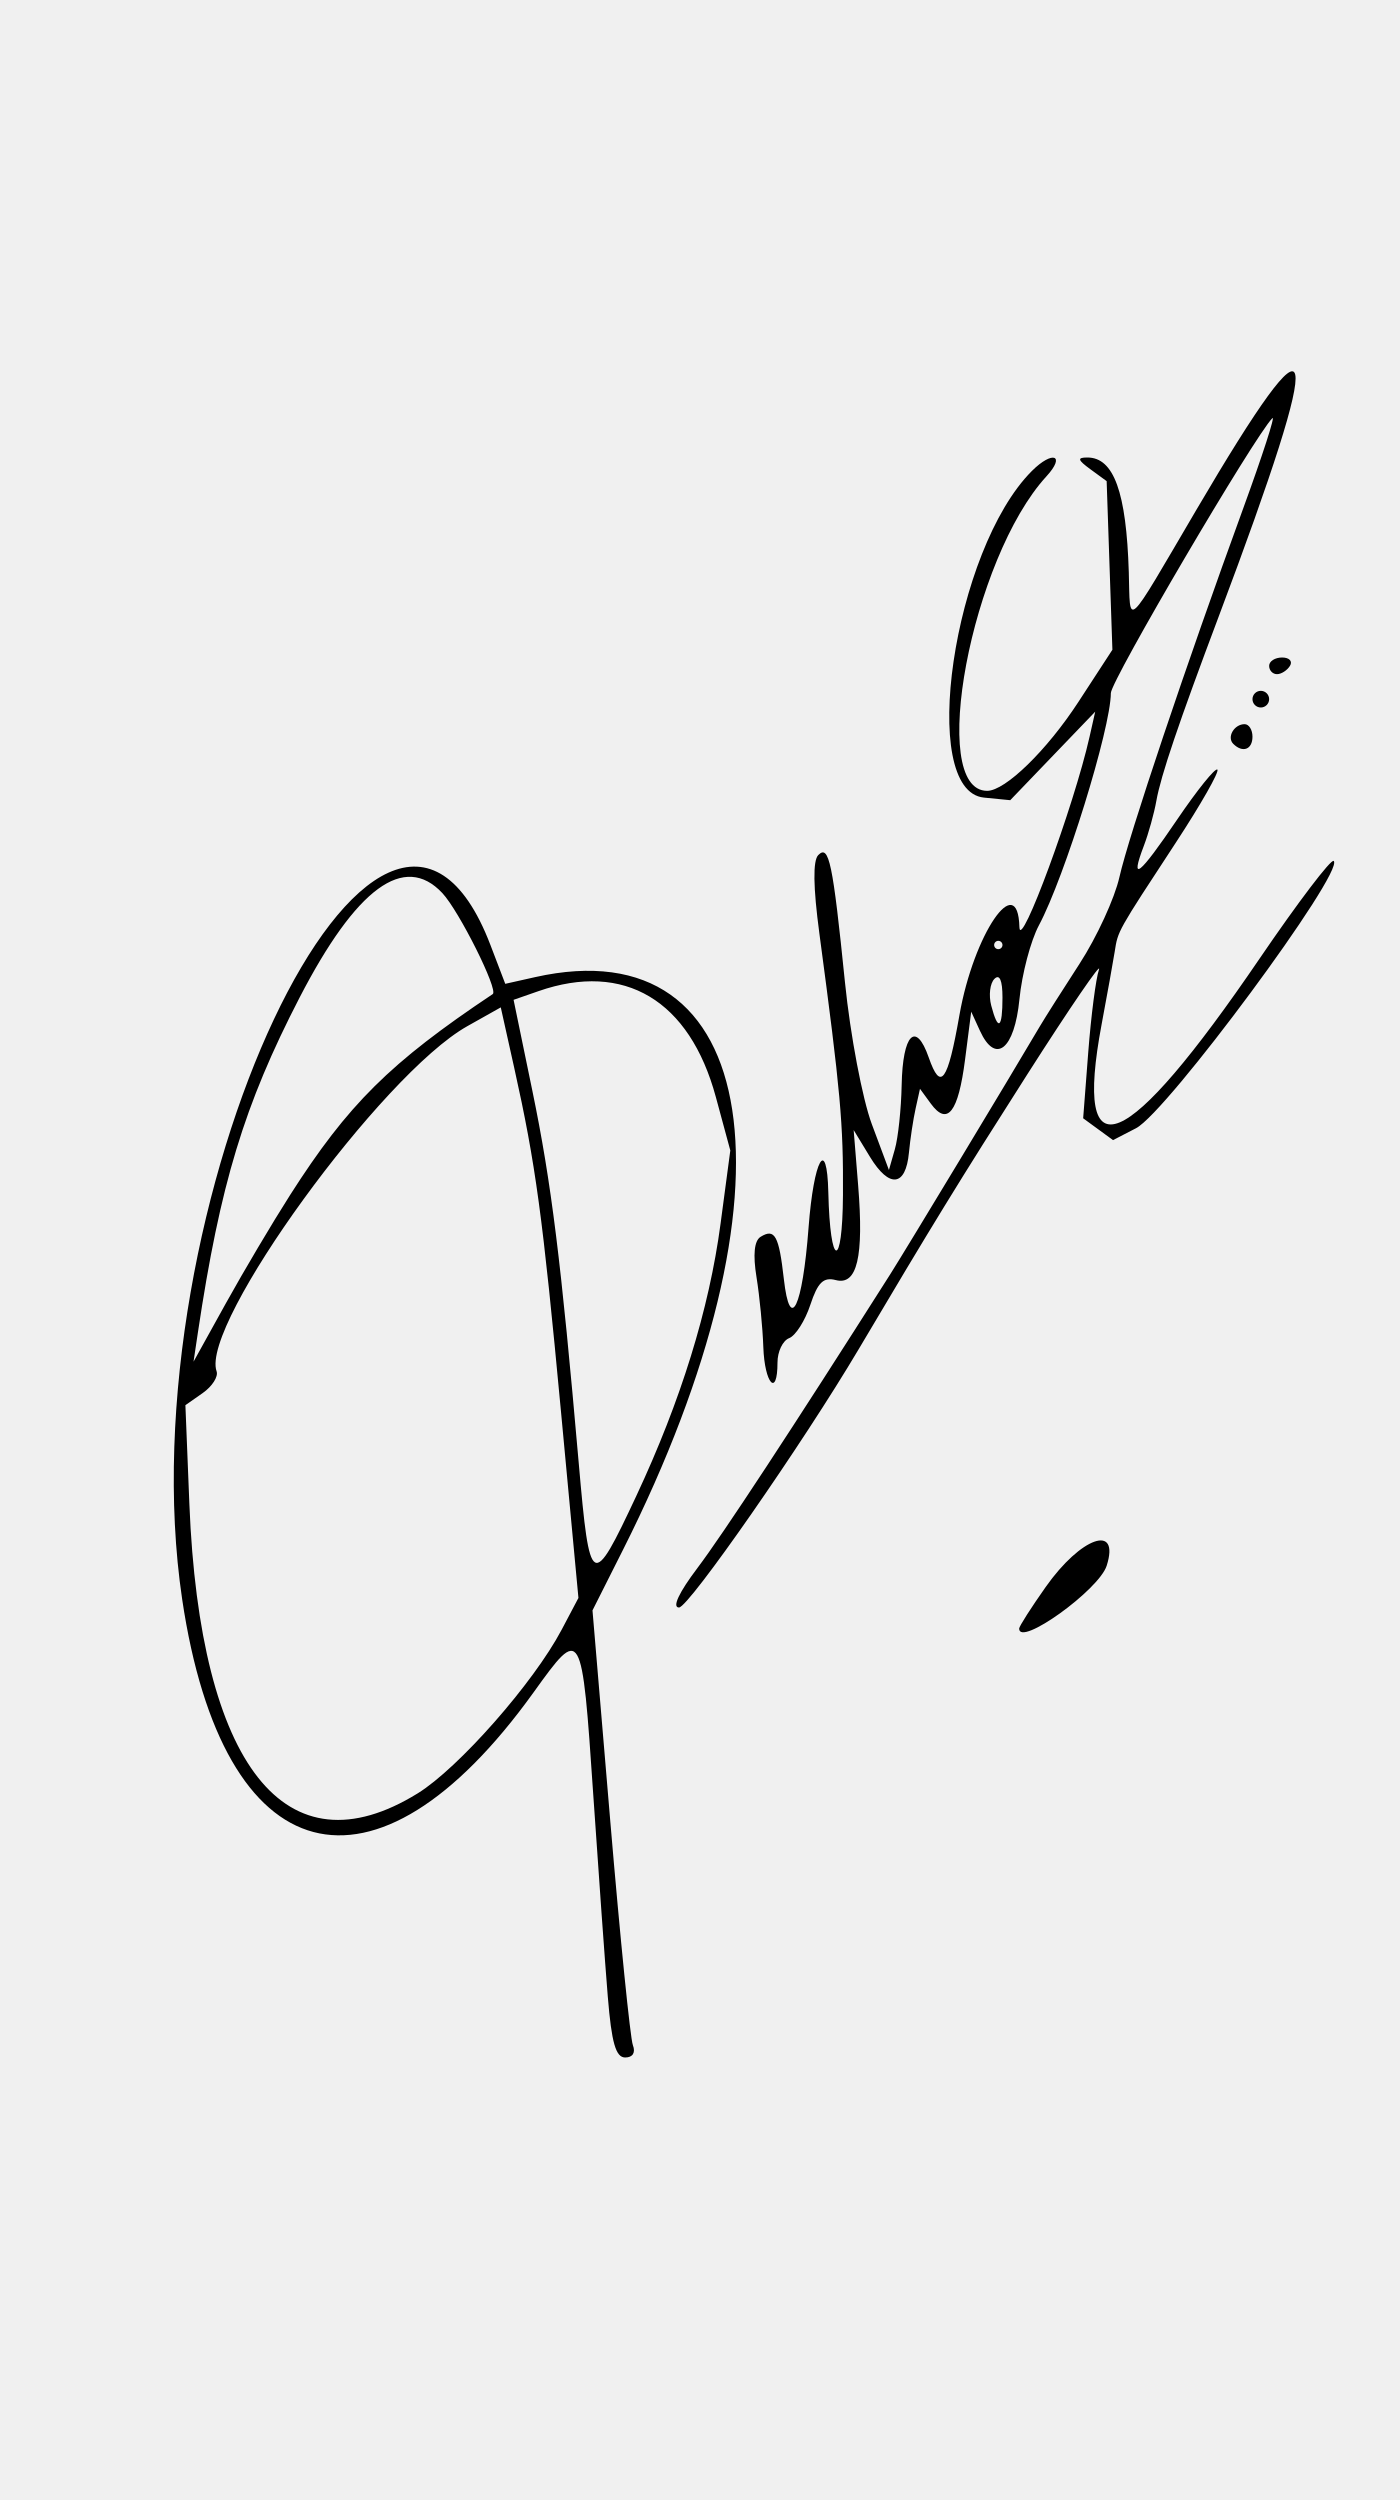
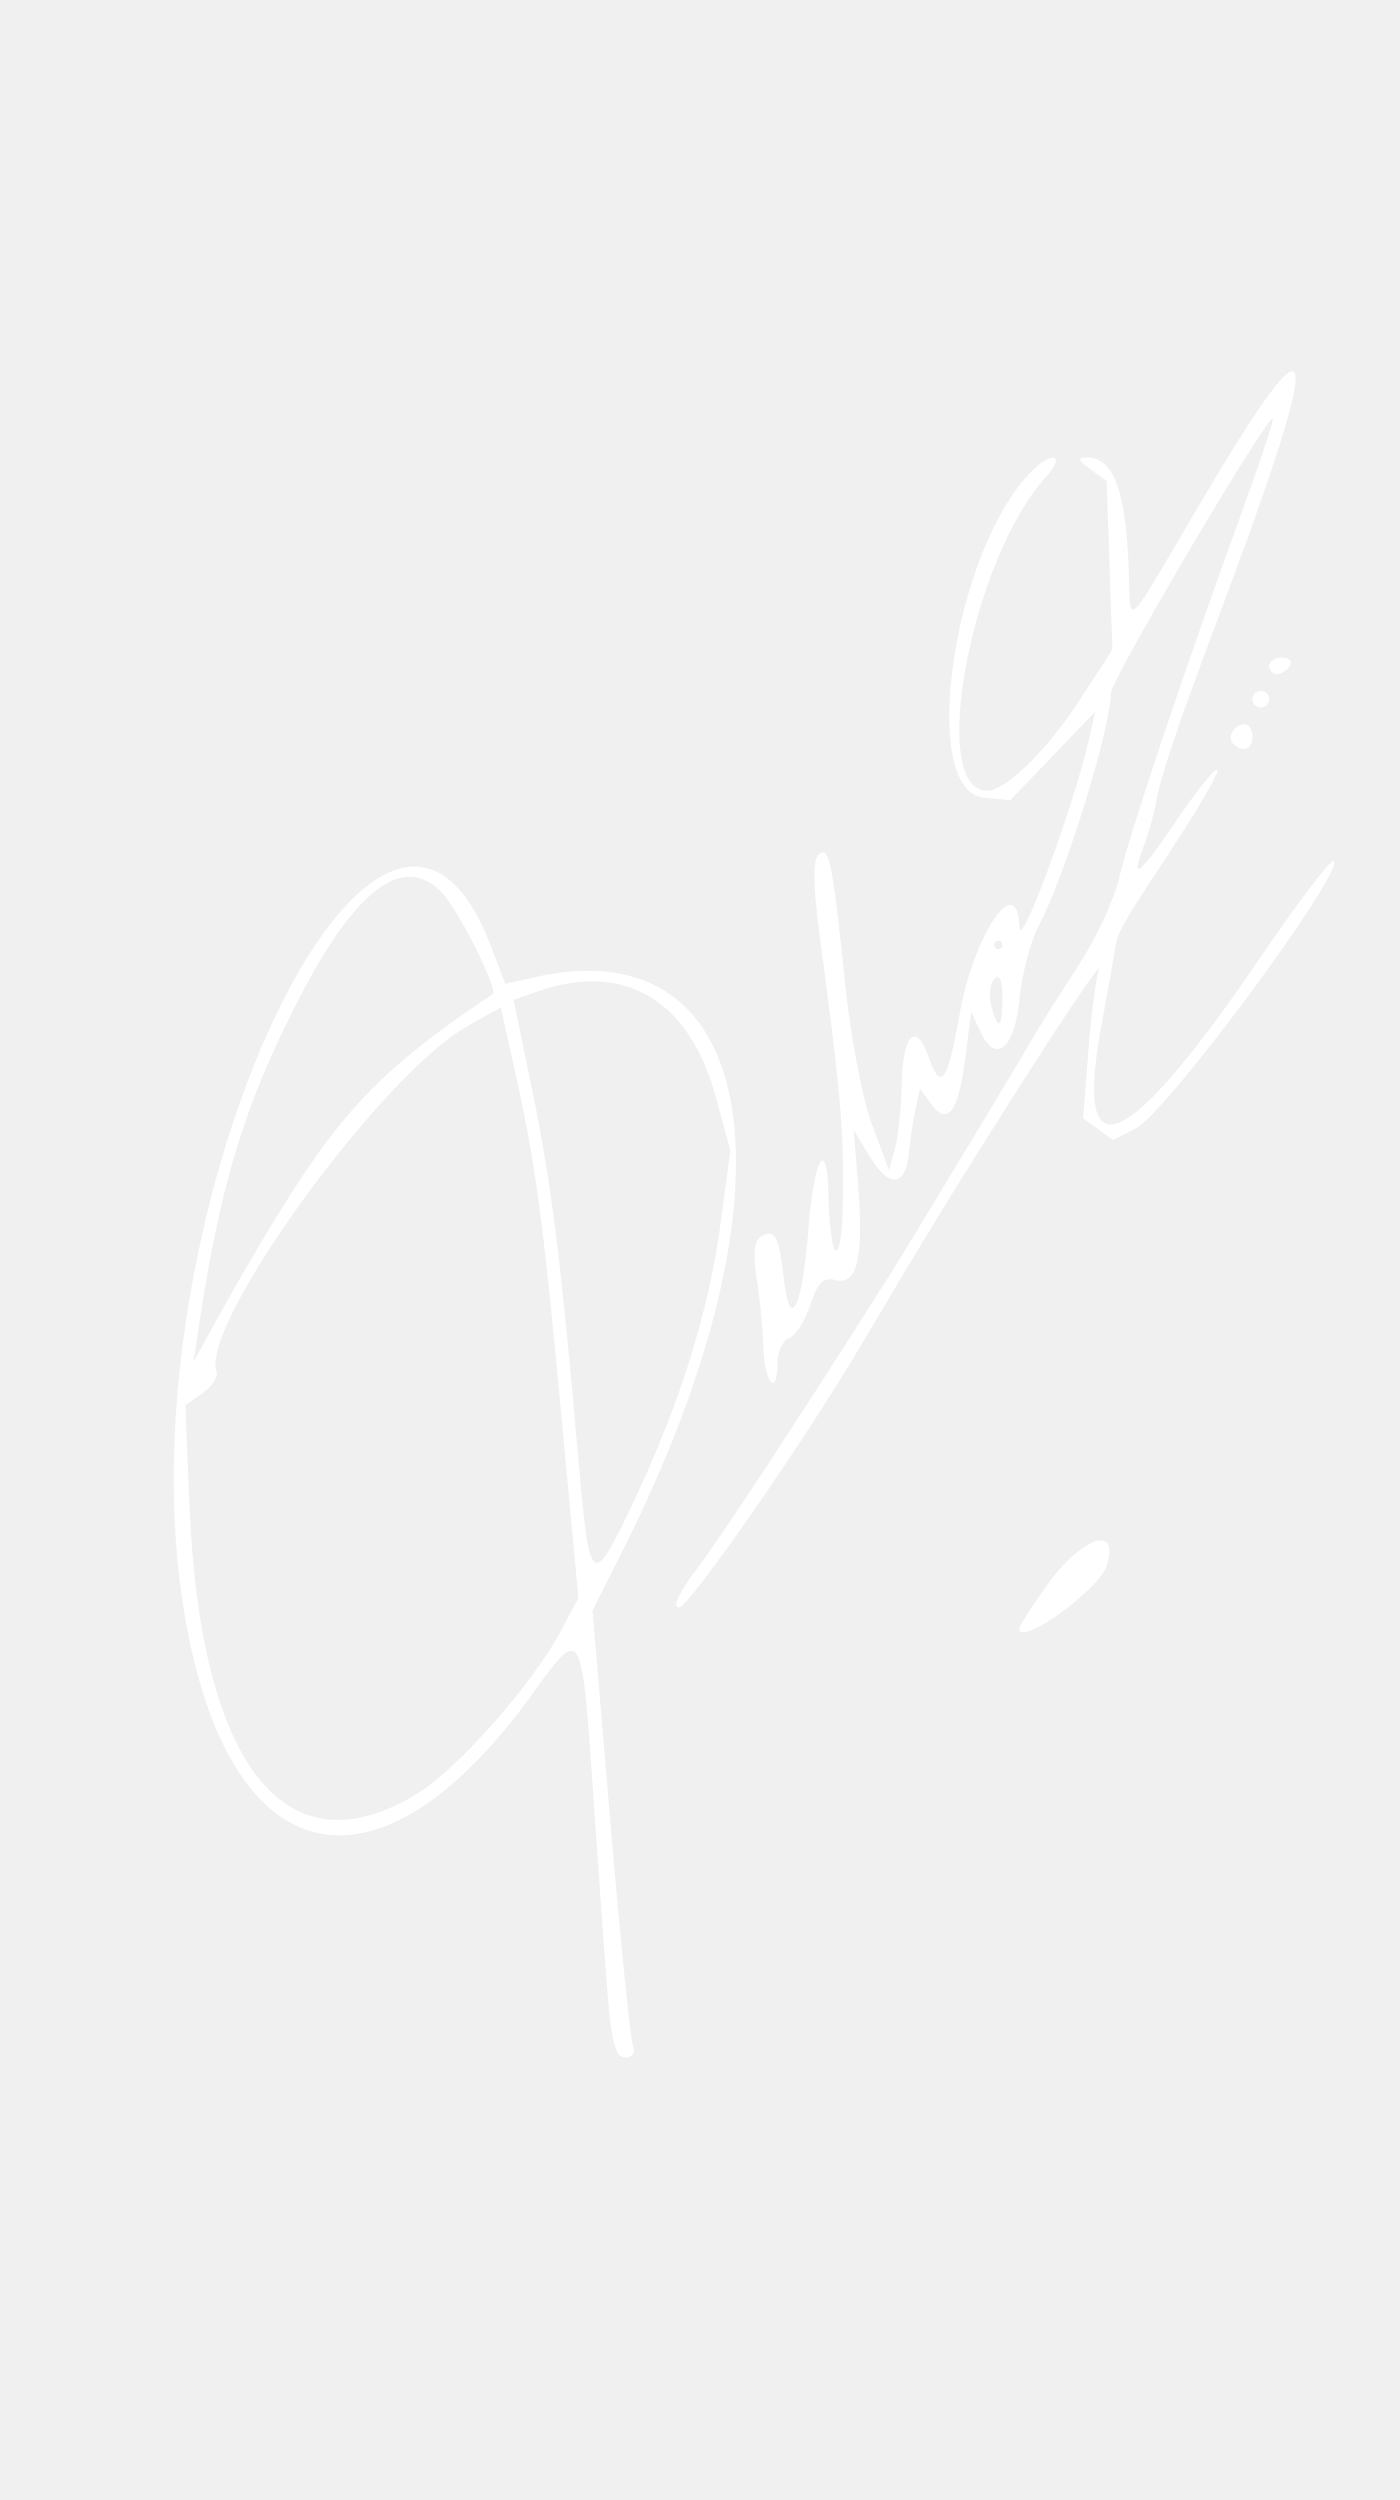
<svg xmlns="http://www.w3.org/2000/svg" version="1.1" id="svg1" width="168" height="300" viewBox="0 0 168 300">
  <defs id="defs1" />
  <g id="g1">
-     <path style="fill:#000000" d="m 72.939,239.649 c -0.327,-3.987 -1.113,-14.9 -1.746,-24.25 -1.375,-20.289 -1.402,-20.335 -7.163,-12.315 -19.12,26.614 -37.275,21.799 -42.172,-11.185 -6.96,-46.874 23.996,-112.533 37.001,-78.48 l 1.772,4.64 3.584,-0.804 c 27.336,-6.135 32.219,25.682 10.547,68.717 l -3.663,7.275 2.139,25.346 c 1.177,13.94 2.395,26.012 2.707,26.826 0.345,0.899 -0.017,1.48 -0.922,1.48 -1.128,0 -1.634,-1.761 -2.083,-7.25 z m -22.816,-24.445 c 4.908,-3.034 13.909,-13.264 17.27,-19.628 l 2.019,-3.823 -2.087,-22.285 c -2.216,-23.665 -3.043,-29.75 -5.618,-41.326 l -1.614,-7.257 -4.016,2.257 c -10.283,5.779 -32.084,35.787 -30.086,41.413 0.226,0.636 -0.524,1.811 -1.666,2.611 l -2.077,1.455 0.478,11.889 c 1.263,31.418 11.574,44.475 27.397,34.693 z m 26.234,-35.694 c 5.336,-11.391 8.742,-22.392 10.108,-32.654 l 1.172,-8.8 -1.735,-6.409 c -3.146,-11.623 -10.983,-16.301 -21.289,-12.708 l -2.983,1.04 2.26,10.947 c 2.273,11.011 3.43,20.307 5.562,44.686 1.321,15.111 1.584,15.259 6.906,3.897 z m -41.545,-36.11 c 6.953,-10.886 11.985,-15.875 24.319,-24.111 0.708,-0.473 -4.04,-9.979 -6.057,-12.127 -4.555,-4.849 -10.326,-0.615 -17.136,12.57 -6.638,12.852 -9.522,22.354 -12.19,40.168 l -0.524,3.5 3.878,-7 c 2.133,-3.85 5.603,-9.7 7.711,-13 z m 87.485,52.029 c 0,-0.259 1.434,-2.505 3.187,-4.992 4.23,-6.001 8.934,-7.645 7.32,-2.557 -0.927,2.92 -10.506,9.804 -10.506,7.549 z m -38.597,-7.279 c 2.991,-3.953 11.37,-16.72 23.135,-35.25 1.837,-2.893 14.325,-23.588 17.973,-29.783 0.556,-0.944 2.693,-4.313 4.75,-7.486 2.057,-3.173 4.203,-7.839 4.77,-10.368 1.099,-4.903 8.008,-25.484 14.881,-44.325 2.3,-6.305 3.863,-11.145 3.473,-10.755 -2.116,2.116 -19.376,31.494 -19.38,32.987 -0.012,4.243 -5.533,22.065 -8.633,27.868 -0.988,1.85 -2.039,5.834 -2.334,8.854 -0.593,6.056 -2.875,7.886 -4.742,3.8 l -1.047,-2.29 -0.741,5.763 c -0.813,6.325 -2.115,7.994 -4.109,5.267 l -1.298,-1.776 -0.526,2.373 c -0.289,1.305 -0.649,3.688 -0.8,5.296 -0.384,4.09 -2.362,4.303 -4.674,0.502 l -1.959,-3.222 0.539,6.645 c 0.696,8.583 -0.119,12.032 -2.682,11.361 -1.483,-0.388 -2.168,0.278 -3.055,2.965 -0.629,1.906 -1.773,3.707 -2.543,4.002 -0.77,0.295 -1.399,1.614 -1.399,2.93 0,4.235 -1.548,2.545 -1.7,-1.857 -0.081,-2.337 -0.449,-6.11 -0.817,-8.383 -0.441,-2.722 -0.274,-4.378 0.49,-4.85 1.701,-1.052 2.202,-0.144 2.788,5.053 0.74,6.561 2.241,3.445 2.967,-6.158 0.621,-8.217 2.214,-11.051 2.372,-4.221 0.211,9.108 1.701,9.37 1.757,0.309 0.053,-8.599 -0.285,-12.345 -2.833,-31.4 -0.745,-5.57 -0.788,-8.735 -0.129,-9.395 1.286,-1.286 1.737,0.865 3.204,15.295 0.643,6.325 2.093,13.975 3.221,17 l 2.052,5.5 0.714,-2.5 c 0.393,-1.375 0.759,-4.836 0.814,-7.691 0.118,-6.13 1.703,-7.744 3.25,-3.308 1.433,4.11 2.273,2.95 3.683,-5.086 1.708,-9.733 7.012,-17.513 7.197,-10.558 0.08,3.012 6.556,-14.564 8.421,-22.857 l 0.675,-3 -5.099,5.311 -5.099,5.311 -3.149,-0.311 c -7.948,-0.784 -3.698,-29.75 5.752,-39.2 2.487,-2.487 4.085,-1.904 1.751,0.639 -9.021,9.826 -14.288,37.75 -7.12,37.75 2.177,0 7.157,-4.851 10.942,-10.661 l 4.085,-6.27 -0.345,-10.117 -0.345,-10.117 -1.941,-1.418 c -1.547,-1.13 -1.622,-1.418 -0.372,-1.418 3.174,0 4.677,4.157 4.97,13.75 0.202,6.614 -0.592,7.346 8.127,-7.5 14.97,-25.491 15.728,-21.901 2.693,12.75 -4.837,12.86 -6.983,19.198 -7.51,22.189 -0.262,1.49 -0.937,3.919 -1.5,5.398 -1.713,4.505 -0.597,3.629 3.988,-3.133 2.408,-3.551 4.583,-6.251 4.833,-6 0.251,0.251 -1.99,4.188 -4.98,8.751 -7.087,10.816 -6.941,10.556 -7.343,13.102 -0.19,1.206 -0.897,5.129 -1.57,8.719 -3.437,18.317 2.9,15.678 18.957,-7.894 4.594,-6.744 8.597,-12.016 8.896,-11.717 1.32,1.32 -20.001,30.147 -23.719,32.07 l -2.764,1.429 -1.792,-1.31 -1.792,-1.31 0.612,-7.942 c 0.337,-4.368 0.914,-8.822 1.283,-9.897 0.369,-1.075 -3.494,4.571 -8.584,12.546 -8.143,12.759 -11.52,18.262 -20.248,33 -6.693,11.301 -20.394,31 -21.562,31 -0.853,0 -0.012,-1.8 2.221,-4.75 z m 36.597,-68.45 c 0,-2.061 -0.344,-2.856 -0.967,-2.233 -0.532,0.532 -0.705,1.972 -0.383,3.2 0.824,3.15 1.351,2.772 1.351,-0.967 z m 0,-6.3 c 0,-0.275 -0.225,-0.5 -0.5,-0.5 -0.275,0 -0.5,0.225 -0.5,0.5 0,0.275 0.225,0.5 0.5,0.5 0.275,0 0.5,-0.225 0.5,-0.5 z m 27.694,-24.139 c -0.799,-0.799 0.104,-2.361 1.365,-2.361 0.518,0 0.941,0.675 0.941,1.5 0,1.546 -1.18,1.987 -2.306,0.861 z m 2.306,-5.361 c 0,-0.55 0.45,-1 1,-1 0.55,0 1,0.45 1,1 0,0.55 -0.45,1 -1,1 -0.55,0 -1,-0.45 -1,-1 z m 2,-4 c 0,-0.55 0.702,-1 1.559,-1 0.857,0 1.281,0.45 0.941,1 -0.34,0.55 -1.041,1 -1.559,1 -0.518,0 -0.941,-0.45 -0.941,-1 z" id="path3" />
+     <path style="fill:#fff" d="m 72.939,239.649 c -0.327,-3.987 -1.113,-14.9 -1.746,-24.25 -1.375,-20.289 -1.402,-20.335 -7.163,-12.315 -19.12,26.614 -37.275,21.799 -42.172,-11.185 -6.96,-46.874 23.996,-112.533 37.001,-78.48 l 1.772,4.64 3.584,-0.804 c 27.336,-6.135 32.219,25.682 10.547,68.717 l -3.663,7.275 2.139,25.346 c 1.177,13.94 2.395,26.012 2.707,26.826 0.345,0.899 -0.017,1.48 -0.922,1.48 -1.128,0 -1.634,-1.761 -2.083,-7.25 z m -22.816,-24.445 c 4.908,-3.034 13.909,-13.264 17.27,-19.628 l 2.019,-3.823 -2.087,-22.285 c -2.216,-23.665 -3.043,-29.75 -5.618,-41.326 l -1.614,-7.257 -4.016,2.257 c -10.283,5.779 -32.084,35.787 -30.086,41.413 0.226,0.636 -0.524,1.811 -1.666,2.611 l -2.077,1.455 0.478,11.889 c 1.263,31.418 11.574,44.475 27.397,34.693 z m 26.234,-35.694 c 5.336,-11.391 8.742,-22.392 10.108,-32.654 l 1.172,-8.8 -1.735,-6.409 c -3.146,-11.623 -10.983,-16.301 -21.289,-12.708 l -2.983,1.04 2.26,10.947 c 2.273,11.011 3.43,20.307 5.562,44.686 1.321,15.111 1.584,15.259 6.906,3.897 z m -41.545,-36.11 c 6.953,-10.886 11.985,-15.875 24.319,-24.111 0.708,-0.473 -4.04,-9.979 -6.057,-12.127 -4.555,-4.849 -10.326,-0.615 -17.136,12.57 -6.638,12.852 -9.522,22.354 -12.19,40.168 l -0.524,3.5 3.878,-7 c 2.133,-3.85 5.603,-9.7 7.711,-13 z m 87.485,52.029 c 0,-0.259 1.434,-2.505 3.187,-4.992 4.23,-6.001 8.934,-7.645 7.32,-2.557 -0.927,2.92 -10.506,9.804 -10.506,7.549 z m -38.597,-7.279 c 2.991,-3.953 11.37,-16.72 23.135,-35.25 1.837,-2.893 14.325,-23.588 17.973,-29.783 0.556,-0.944 2.693,-4.313 4.75,-7.486 2.057,-3.173 4.203,-7.839 4.77,-10.368 1.099,-4.903 8.008,-25.484 14.881,-44.325 2.3,-6.305 3.863,-11.145 3.473,-10.755 -2.116,2.116 -19.376,31.494 -19.38,32.987 -0.012,4.243 -5.533,22.065 -8.633,27.868 -0.988,1.85 -2.039,5.834 -2.334,8.854 -0.593,6.056 -2.875,7.886 -4.742,3.8 l -1.047,-2.29 -0.741,5.763 c -0.813,6.325 -2.115,7.994 -4.109,5.267 l -1.298,-1.776 -0.526,2.373 c -0.289,1.305 -0.649,3.688 -0.8,5.296 -0.384,4.09 -2.362,4.303 -4.674,0.502 l -1.959,-3.222 0.539,6.645 c 0.696,8.583 -0.119,12.032 -2.682,11.361 -1.483,-0.388 -2.168,0.278 -3.055,2.965 -0.629,1.906 -1.773,3.707 -2.543,4.002 -0.77,0.295 -1.399,1.614 -1.399,2.93 0,4.235 -1.548,2.545 -1.7,-1.857 -0.081,-2.337 -0.449,-6.11 -0.817,-8.383 -0.441,-2.722 -0.274,-4.378 0.49,-4.85 1.701,-1.052 2.202,-0.144 2.788,5.053 0.74,6.561 2.241,3.445 2.967,-6.158 0.621,-8.217 2.214,-11.051 2.372,-4.221 0.211,9.108 1.701,9.37 1.757,0.309 0.053,-8.599 -0.285,-12.345 -2.833,-31.4 -0.745,-5.57 -0.788,-8.735 -0.129,-9.395 1.286,-1.286 1.737,0.865 3.204,15.295 0.643,6.325 2.093,13.975 3.221,17 l 2.052,5.5 0.714,-2.5 c 0.393,-1.375 0.759,-4.836 0.814,-7.691 0.118,-6.13 1.703,-7.744 3.25,-3.308 1.433,4.11 2.273,2.95 3.683,-5.086 1.708,-9.733 7.012,-17.513 7.197,-10.558 0.08,3.012 6.556,-14.564 8.421,-22.857 l 0.675,-3 -5.099,5.311 -5.099,5.311 -3.149,-0.311 c -7.948,-0.784 -3.698,-29.75 5.752,-39.2 2.487,-2.487 4.085,-1.904 1.751,0.639 -9.021,9.826 -14.288,37.75 -7.12,37.75 2.177,0 7.157,-4.851 10.942,-10.661 l 4.085,-6.27 -0.345,-10.117 -0.345,-10.117 -1.941,-1.418 c -1.547,-1.13 -1.622,-1.418 -0.372,-1.418 3.174,0 4.677,4.157 4.97,13.75 0.202,6.614 -0.592,7.346 8.127,-7.5 14.97,-25.491 15.728,-21.901 2.693,12.75 -4.837,12.86 -6.983,19.198 -7.51,22.189 -0.262,1.49 -0.937,3.919 -1.5,5.398 -1.713,4.505 -0.597,3.629 3.988,-3.133 2.408,-3.551 4.583,-6.251 4.833,-6 0.251,0.251 -1.99,4.188 -4.98,8.751 -7.087,10.816 -6.941,10.556 -7.343,13.102 -0.19,1.206 -0.897,5.129 -1.57,8.719 -3.437,18.317 2.9,15.678 18.957,-7.894 4.594,-6.744 8.597,-12.016 8.896,-11.717 1.32,1.32 -20.001,30.147 -23.719,32.07 l -2.764,1.429 -1.792,-1.31 -1.792,-1.31 0.612,-7.942 c 0.337,-4.368 0.914,-8.822 1.283,-9.897 0.369,-1.075 -3.494,4.571 -8.584,12.546 -8.143,12.759 -11.52,18.262 -20.248,33 -6.693,11.301 -20.394,31 -21.562,31 -0.853,0 -0.012,-1.8 2.221,-4.75 z m 36.597,-68.45 c 0,-2.061 -0.344,-2.856 -0.967,-2.233 -0.532,0.532 -0.705,1.972 -0.383,3.2 0.824,3.15 1.351,2.772 1.351,-0.967 z m 0,-6.3 c 0,-0.275 -0.225,-0.5 -0.5,-0.5 -0.275,0 -0.5,0.225 -0.5,0.5 0,0.275 0.225,0.5 0.5,0.5 0.275,0 0.5,-0.225 0.5,-0.5 z m 27.694,-24.139 c -0.799,-0.799 0.104,-2.361 1.365,-2.361 0.518,0 0.941,0.675 0.941,1.5 0,1.546 -1.18,1.987 -2.306,0.861 z m 2.306,-5.361 c 0,-0.55 0.45,-1 1,-1 0.55,0 1,0.45 1,1 0,0.55 -0.45,1 -1,1 -0.55,0 -1,-0.45 -1,-1 z m 2,-4 c 0,-0.55 0.702,-1 1.559,-1 0.857,0 1.281,0.45 0.941,1 -0.34,0.55 -1.041,1 -1.559,1 -0.518,0 -0.941,-0.45 -0.941,-1 z" id="path3" />
  </g>
</svg>
